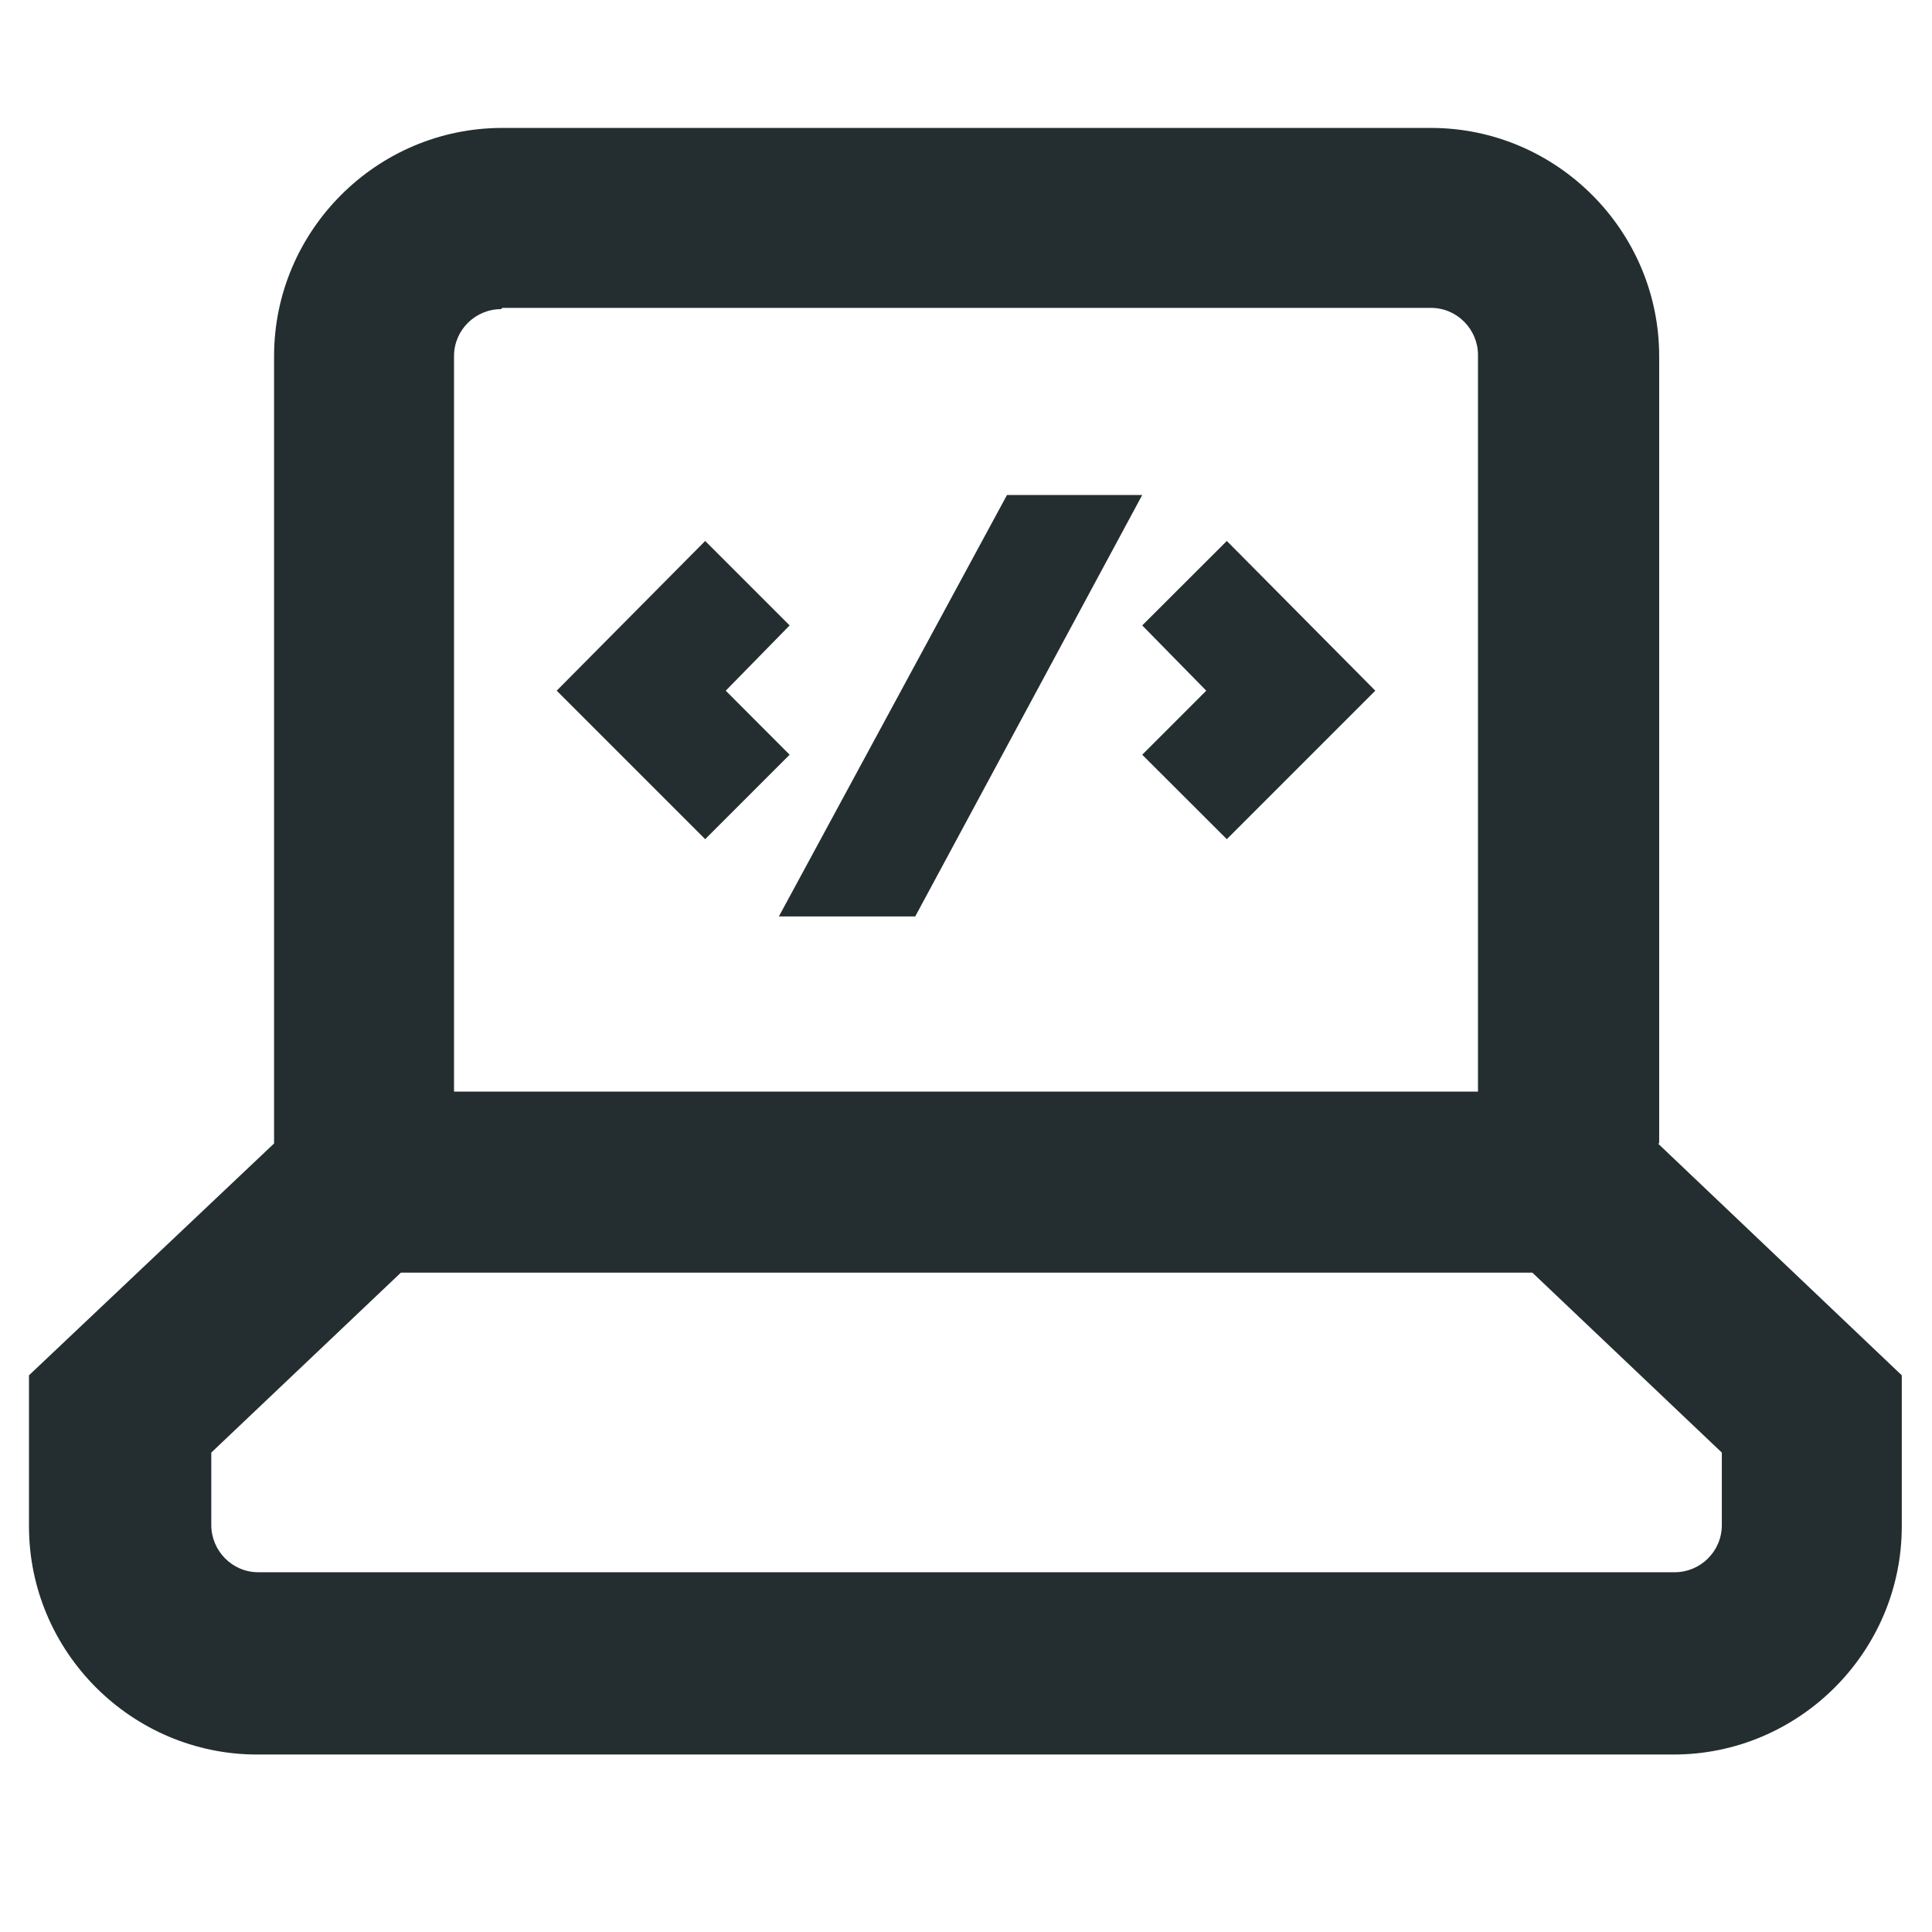
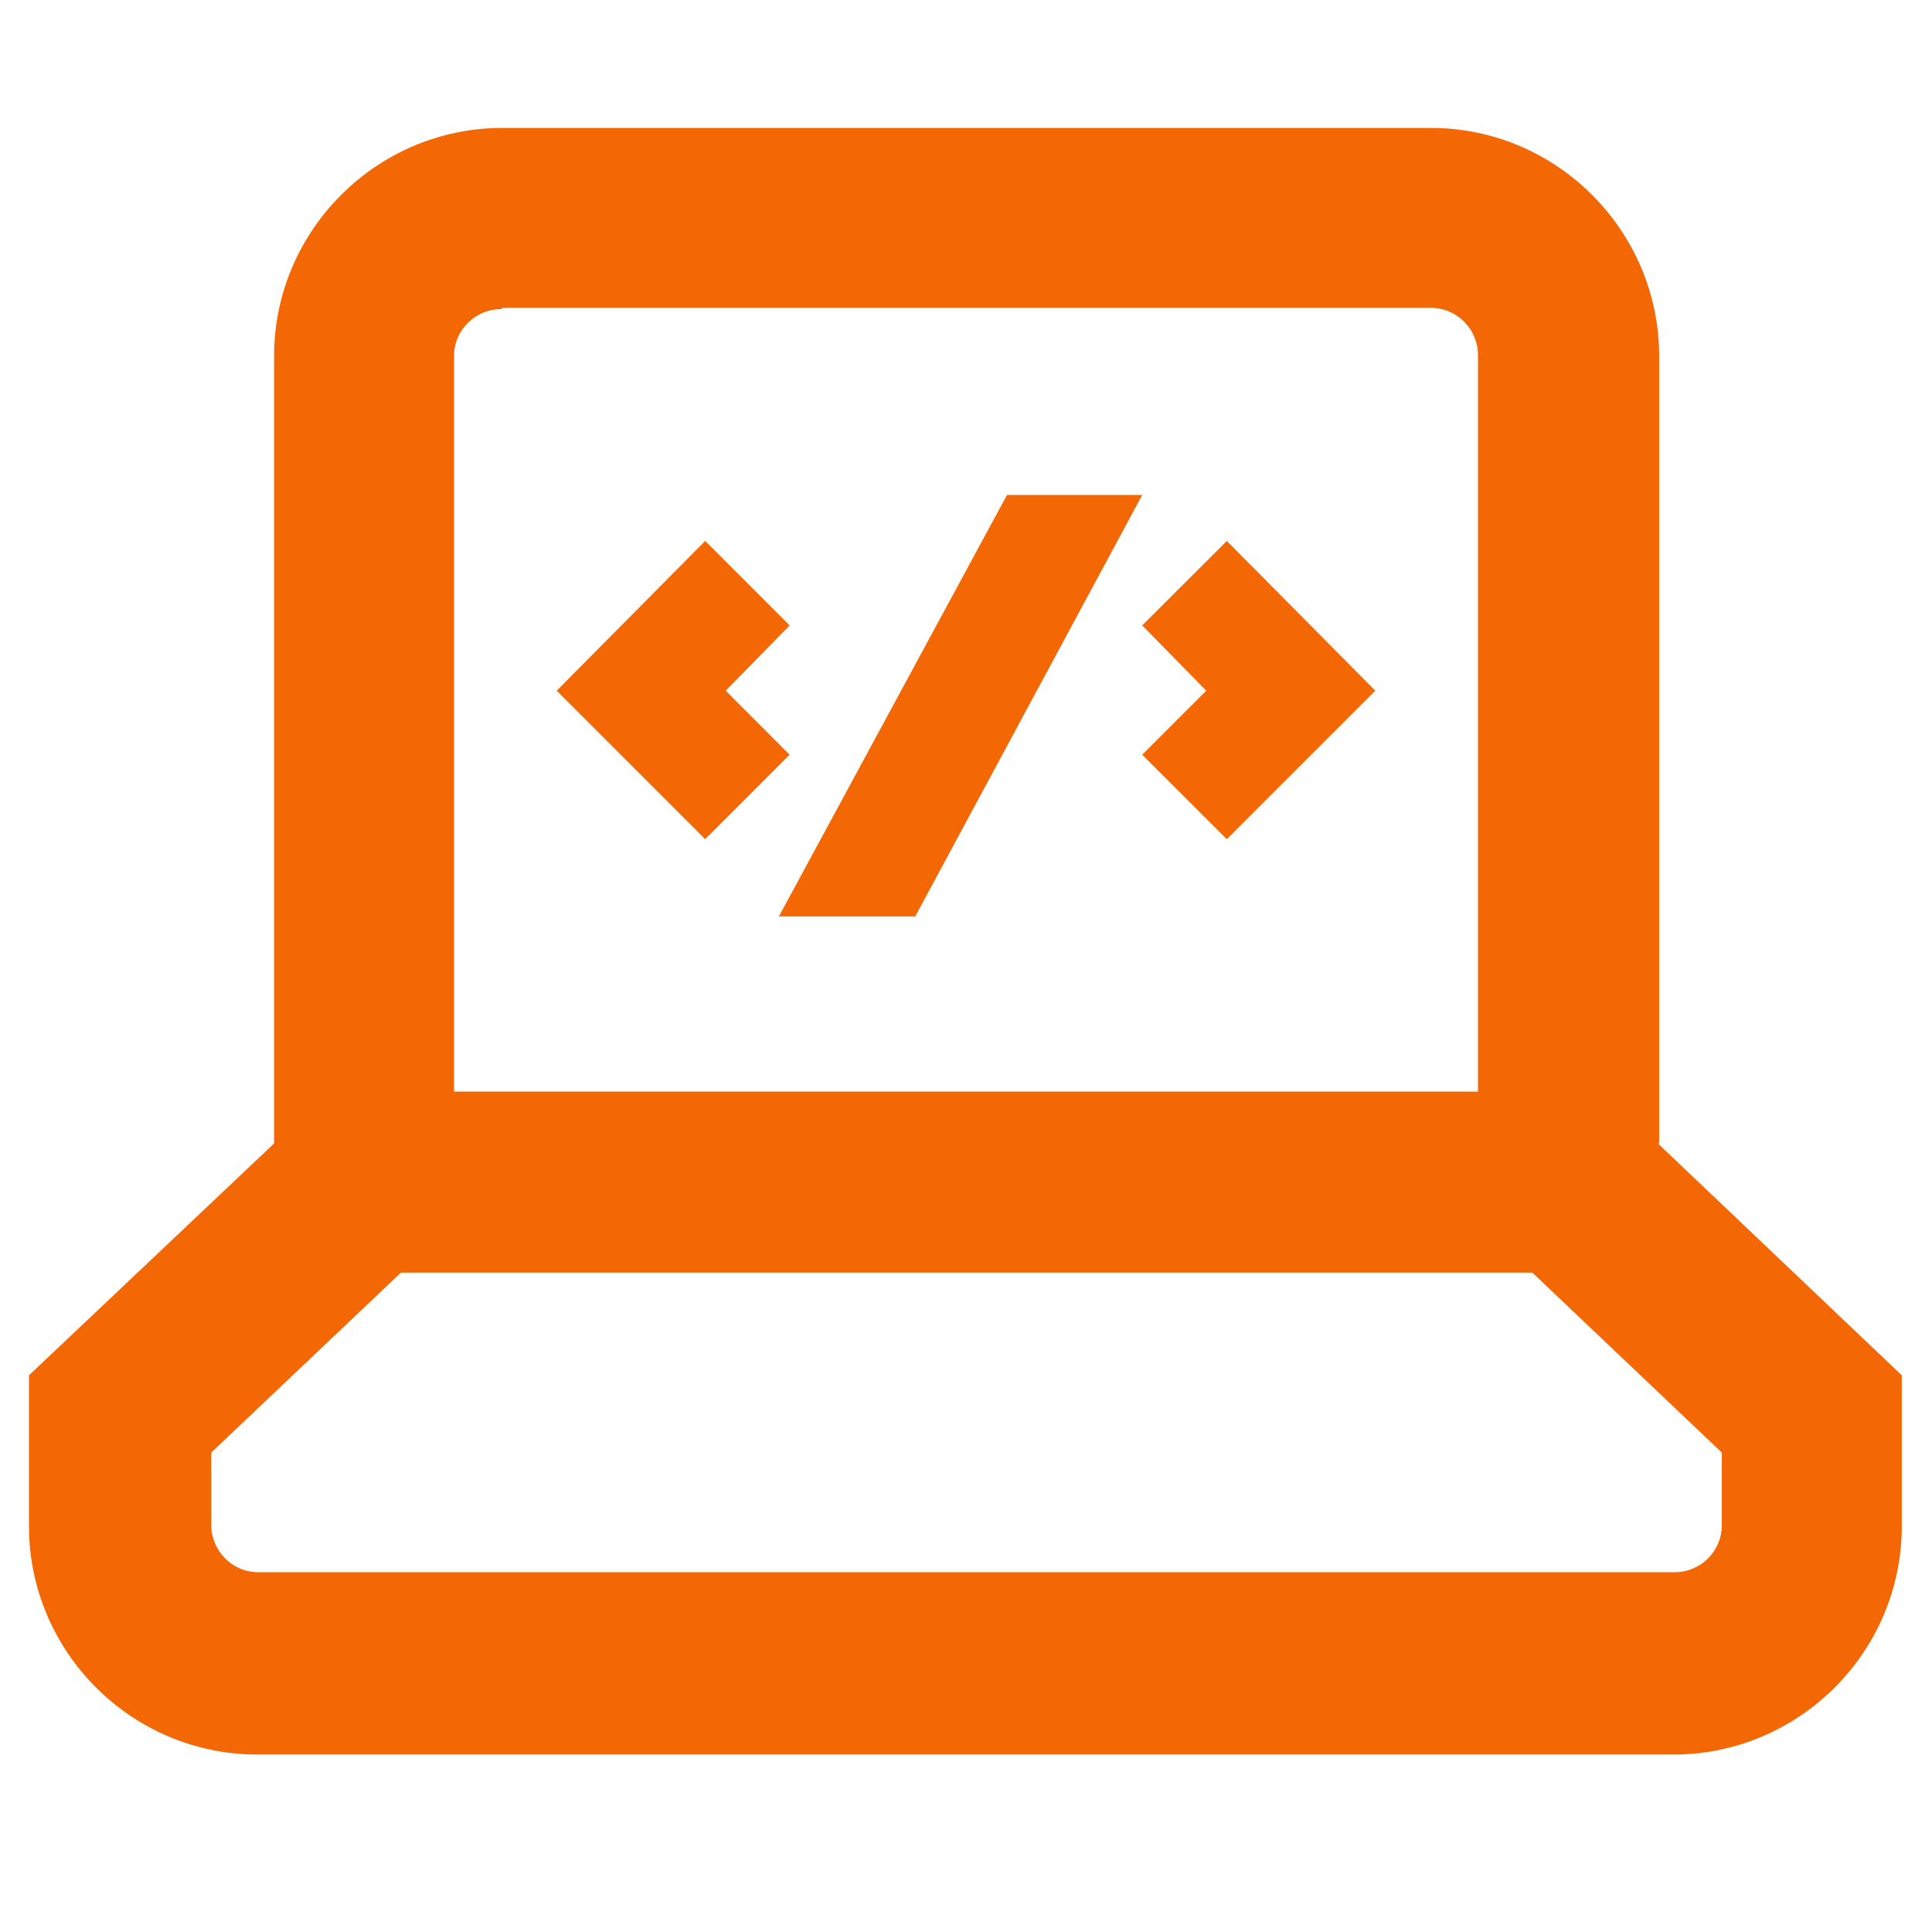
<svg xmlns="http://www.w3.org/2000/svg" width="14" height="14" viewBox="0 0 14 14" fill="none">
  <g id="engineers">
    <g id="Vector">
-       <path d="M12.023 8.286V2.581C12.023 1.671 11.279 0.927 10.369 0.927H3.64C2.73 0.927 1.986 1.671 1.986 2.581V8.286L0.21 9.966V11.06C0.21 11.97 0.954 12.714 1.864 12.714H12.127C13.037 12.714 13.781 11.97 13.781 11.06V9.966L12.014 8.286H12.023ZM3.64 2.231H10.369C10.561 2.231 10.71 2.389 10.71 2.572V7.91H3.29V2.581C3.29 2.389 3.447 2.24 3.631 2.24L3.64 2.231ZM12.477 11.051C12.477 11.244 12.32 11.393 12.136 11.393H1.872C1.68 11.393 1.531 11.235 1.531 11.051V10.526L2.905 9.222H11.104L12.477 10.526V11.051Z" fill="#242E30" />
-       <path d="M5.722 5.469L5.259 5.005L5.722 4.532L5.11 3.92L4.034 5.005L5.11 6.081L5.722 5.469Z" fill="#242E30" />
-       <path d="M8.741 5.005L8.277 5.469L8.89 6.081L9.966 5.005L8.89 3.92L8.277 4.532L8.741 5.005Z" fill="#242E30" />
-       <path d="M5.644 6.641H6.632L8.277 3.587H7.297L5.644 6.641Z" fill="#242E30" />
+       <path d="M12.023 8.286V2.581C12.023 1.671 11.279 0.927 10.369 0.927H3.64C2.73 0.927 1.986 1.671 1.986 2.581V8.286L0.21 9.966V11.06C0.21 11.97 0.954 12.714 1.864 12.714H12.127C13.037 12.714 13.781 11.97 13.781 11.06V9.966L12.014 8.286H12.023ZM3.64 2.231H10.369C10.561 2.231 10.71 2.389 10.71 2.572V7.91H3.29V2.581C3.29 2.389 3.447 2.24 3.631 2.24L3.64 2.231ZM12.477 11.051C12.477 11.244 12.32 11.393 12.136 11.393H1.872C1.68 11.393 1.531 11.235 1.531 11.051V10.526L2.905 9.222H11.104L12.477 10.526V11.051Z" fill="#f36805" />
+       <path d="M5.722 5.469L5.259 5.005L5.722 4.532L5.11 3.92L4.034 5.005L5.11 6.081L5.722 5.469Z" fill="#f36805" />
+       <path d="M8.741 5.005L8.277 5.469L8.89 6.081L9.966 5.005L8.89 3.92L8.277 4.532L8.741 5.005Z" fill="#f36805" />
+       <path d="M5.644 6.641H6.632L8.277 3.587H7.297L5.644 6.641Z" fill="#f36805" />
    </g>
  </g>
</svg>
